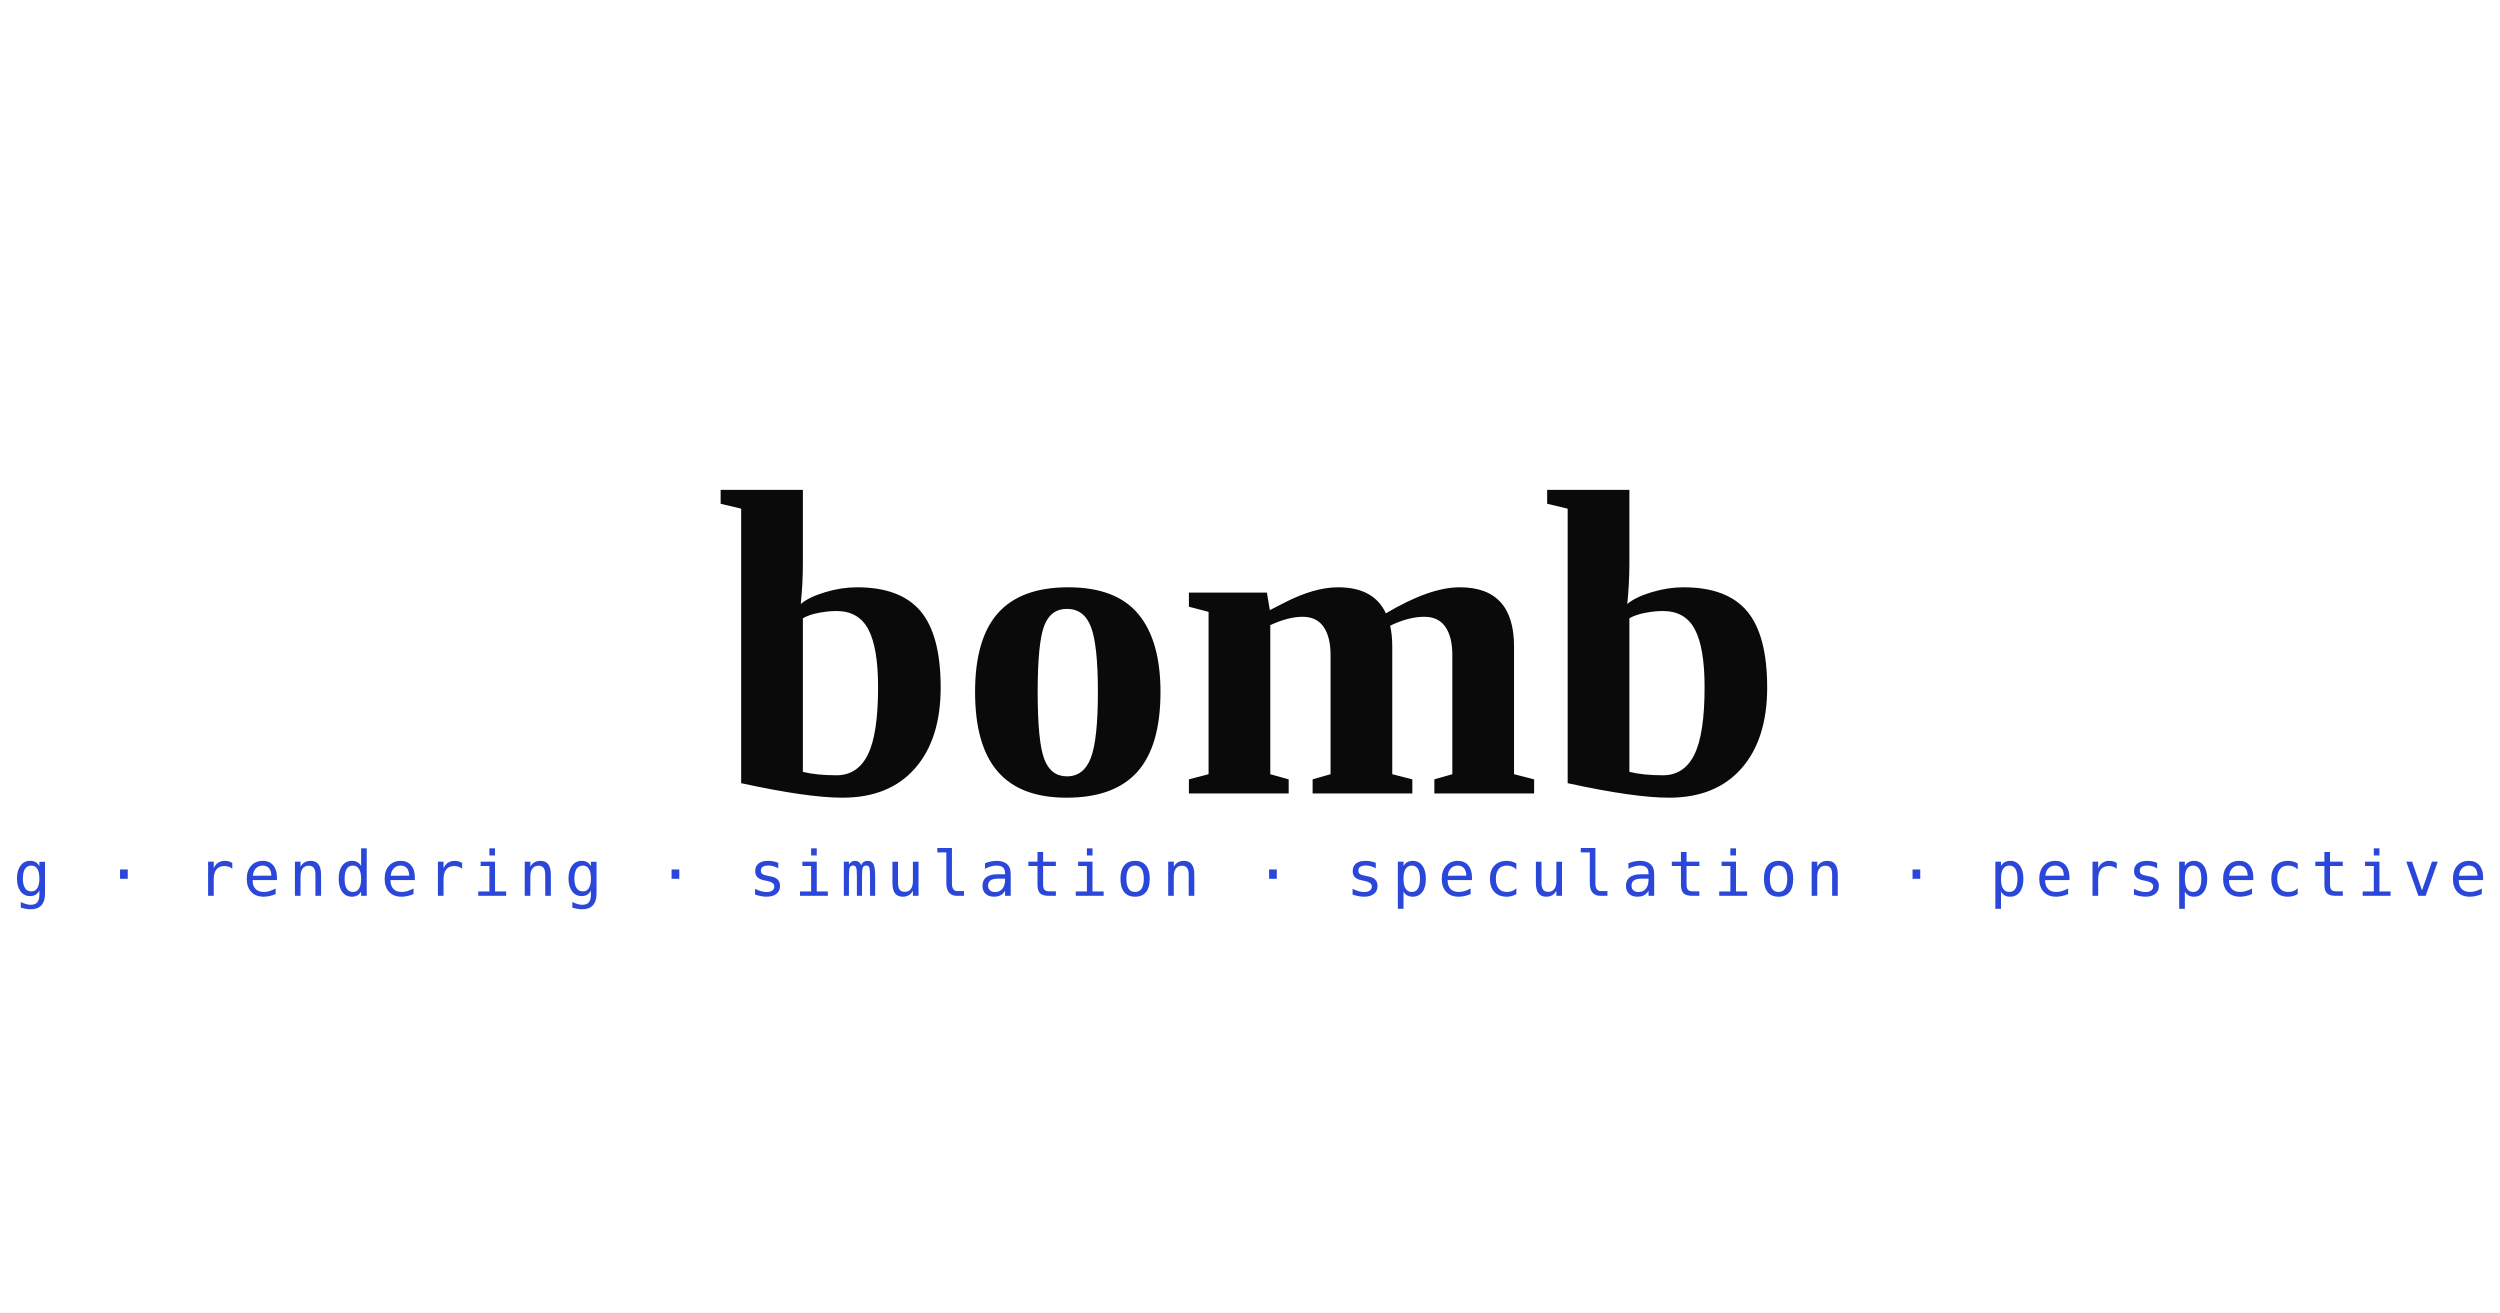
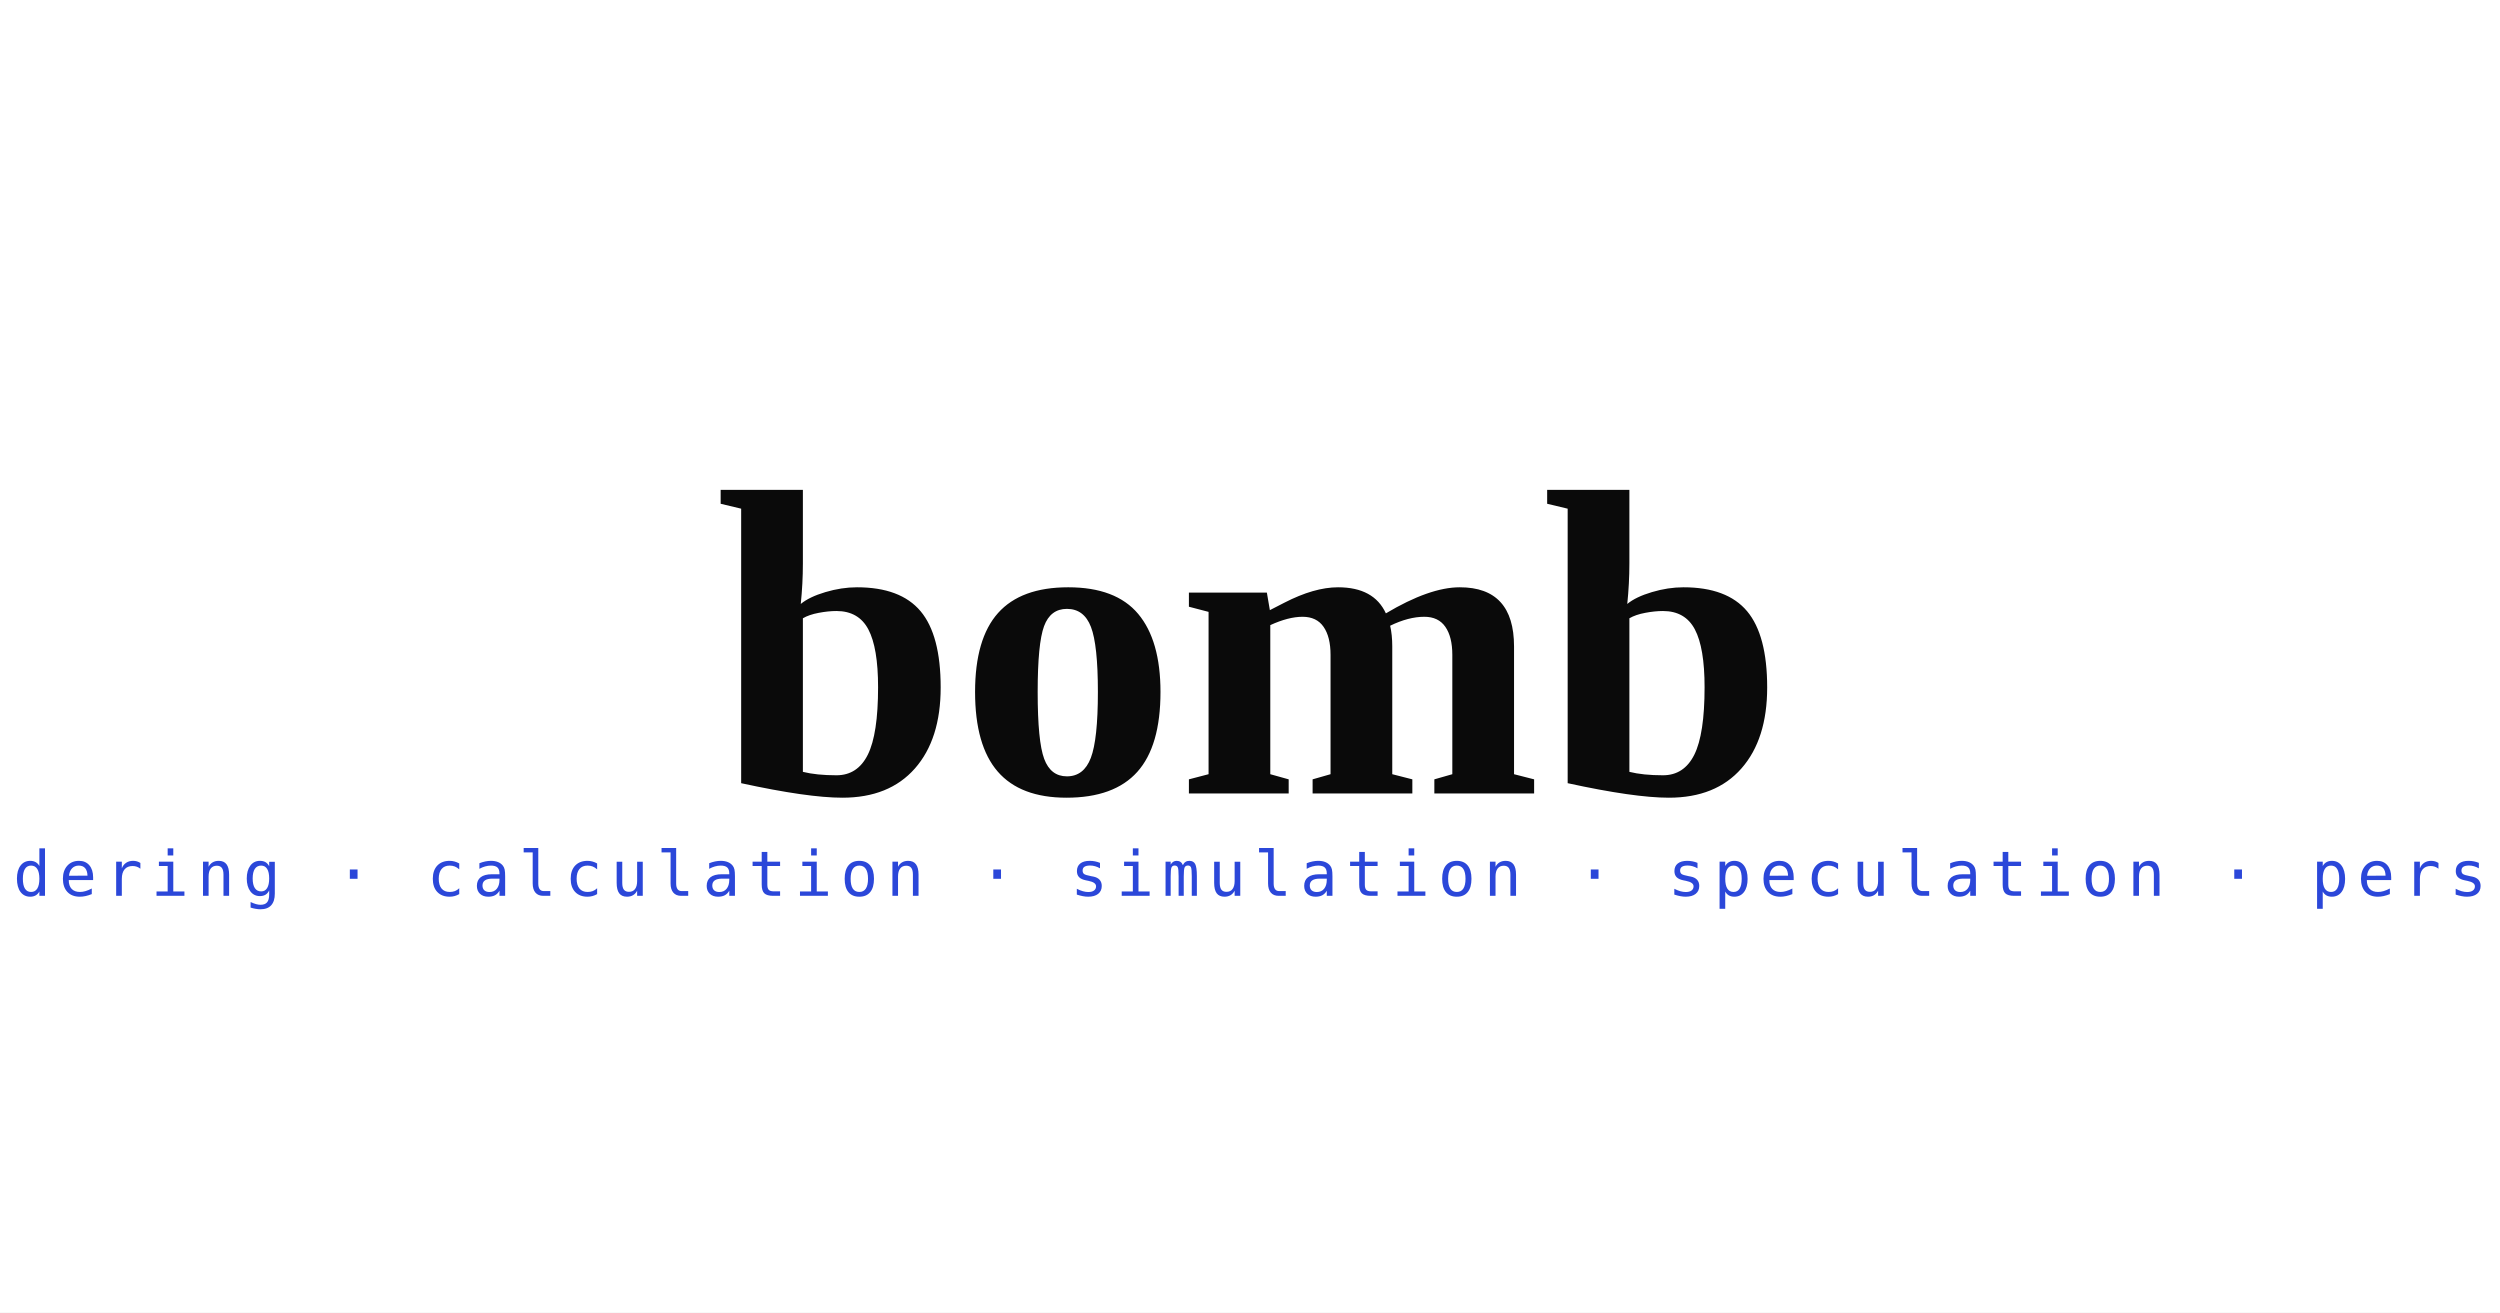
<svg xmlns="http://www.w3.org/2000/svg" width="1200" height="630" viewBox="0 0 1200 630">
  <rect width="1200" height="630" fill="#ffffff" />
  <text x="600" y="310" font-family="Georgia, 'Times New Roman', serif" font-size="210" font-weight="900" fill="#0a0a0a" text-anchor="middle" dominant-baseline="central">bomb</text>
-   <text x="600" y="430" font-family="ui-monospace, 'SFMono-Regular', monospace" font-size="30" fill="#2b47d9" text-anchor="middle" letter-spacing="4">modeling · coding · rendering · simulation · speculation · perspective · visualization</text>
+   <text x="600" y="430" font-family="ui-monospace, 'SFMono-Regular', monospace" font-size="30" fill="#2b47d9" text-anchor="middle" letter-spacing="4">modeling · coding · rendering · calculation · simulation · speculation · perspective · visualization</text>
</svg>
